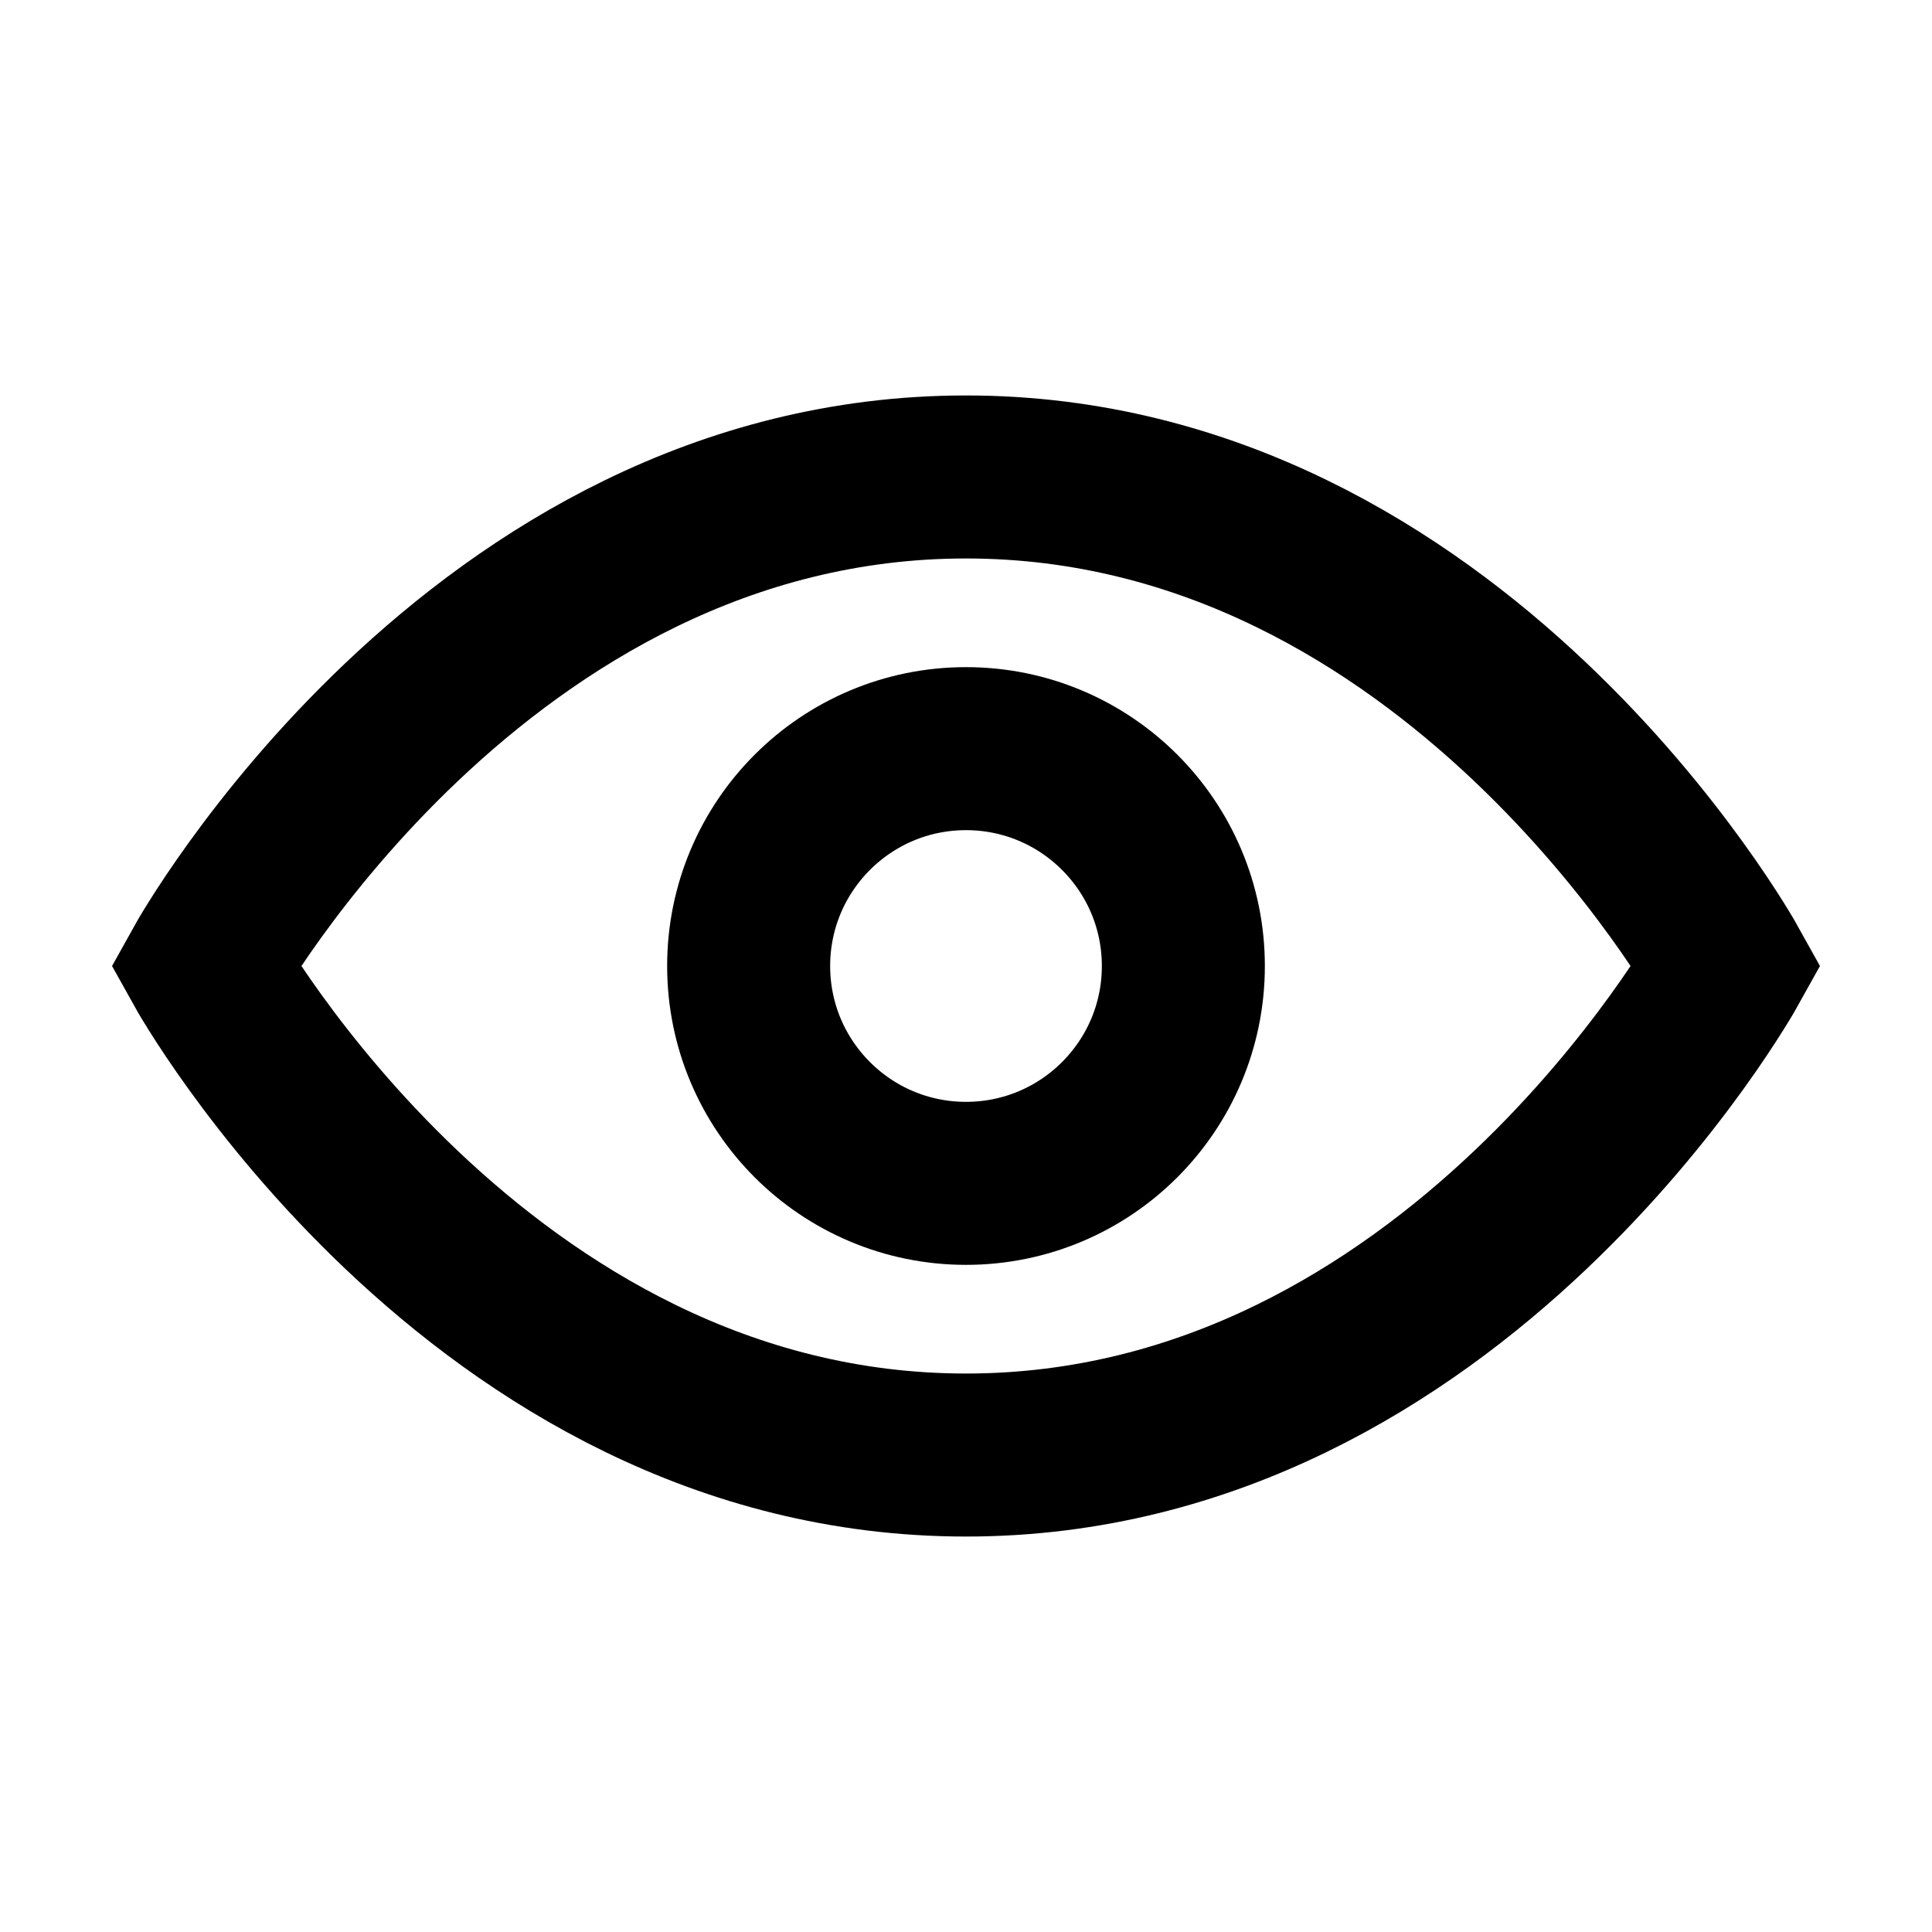
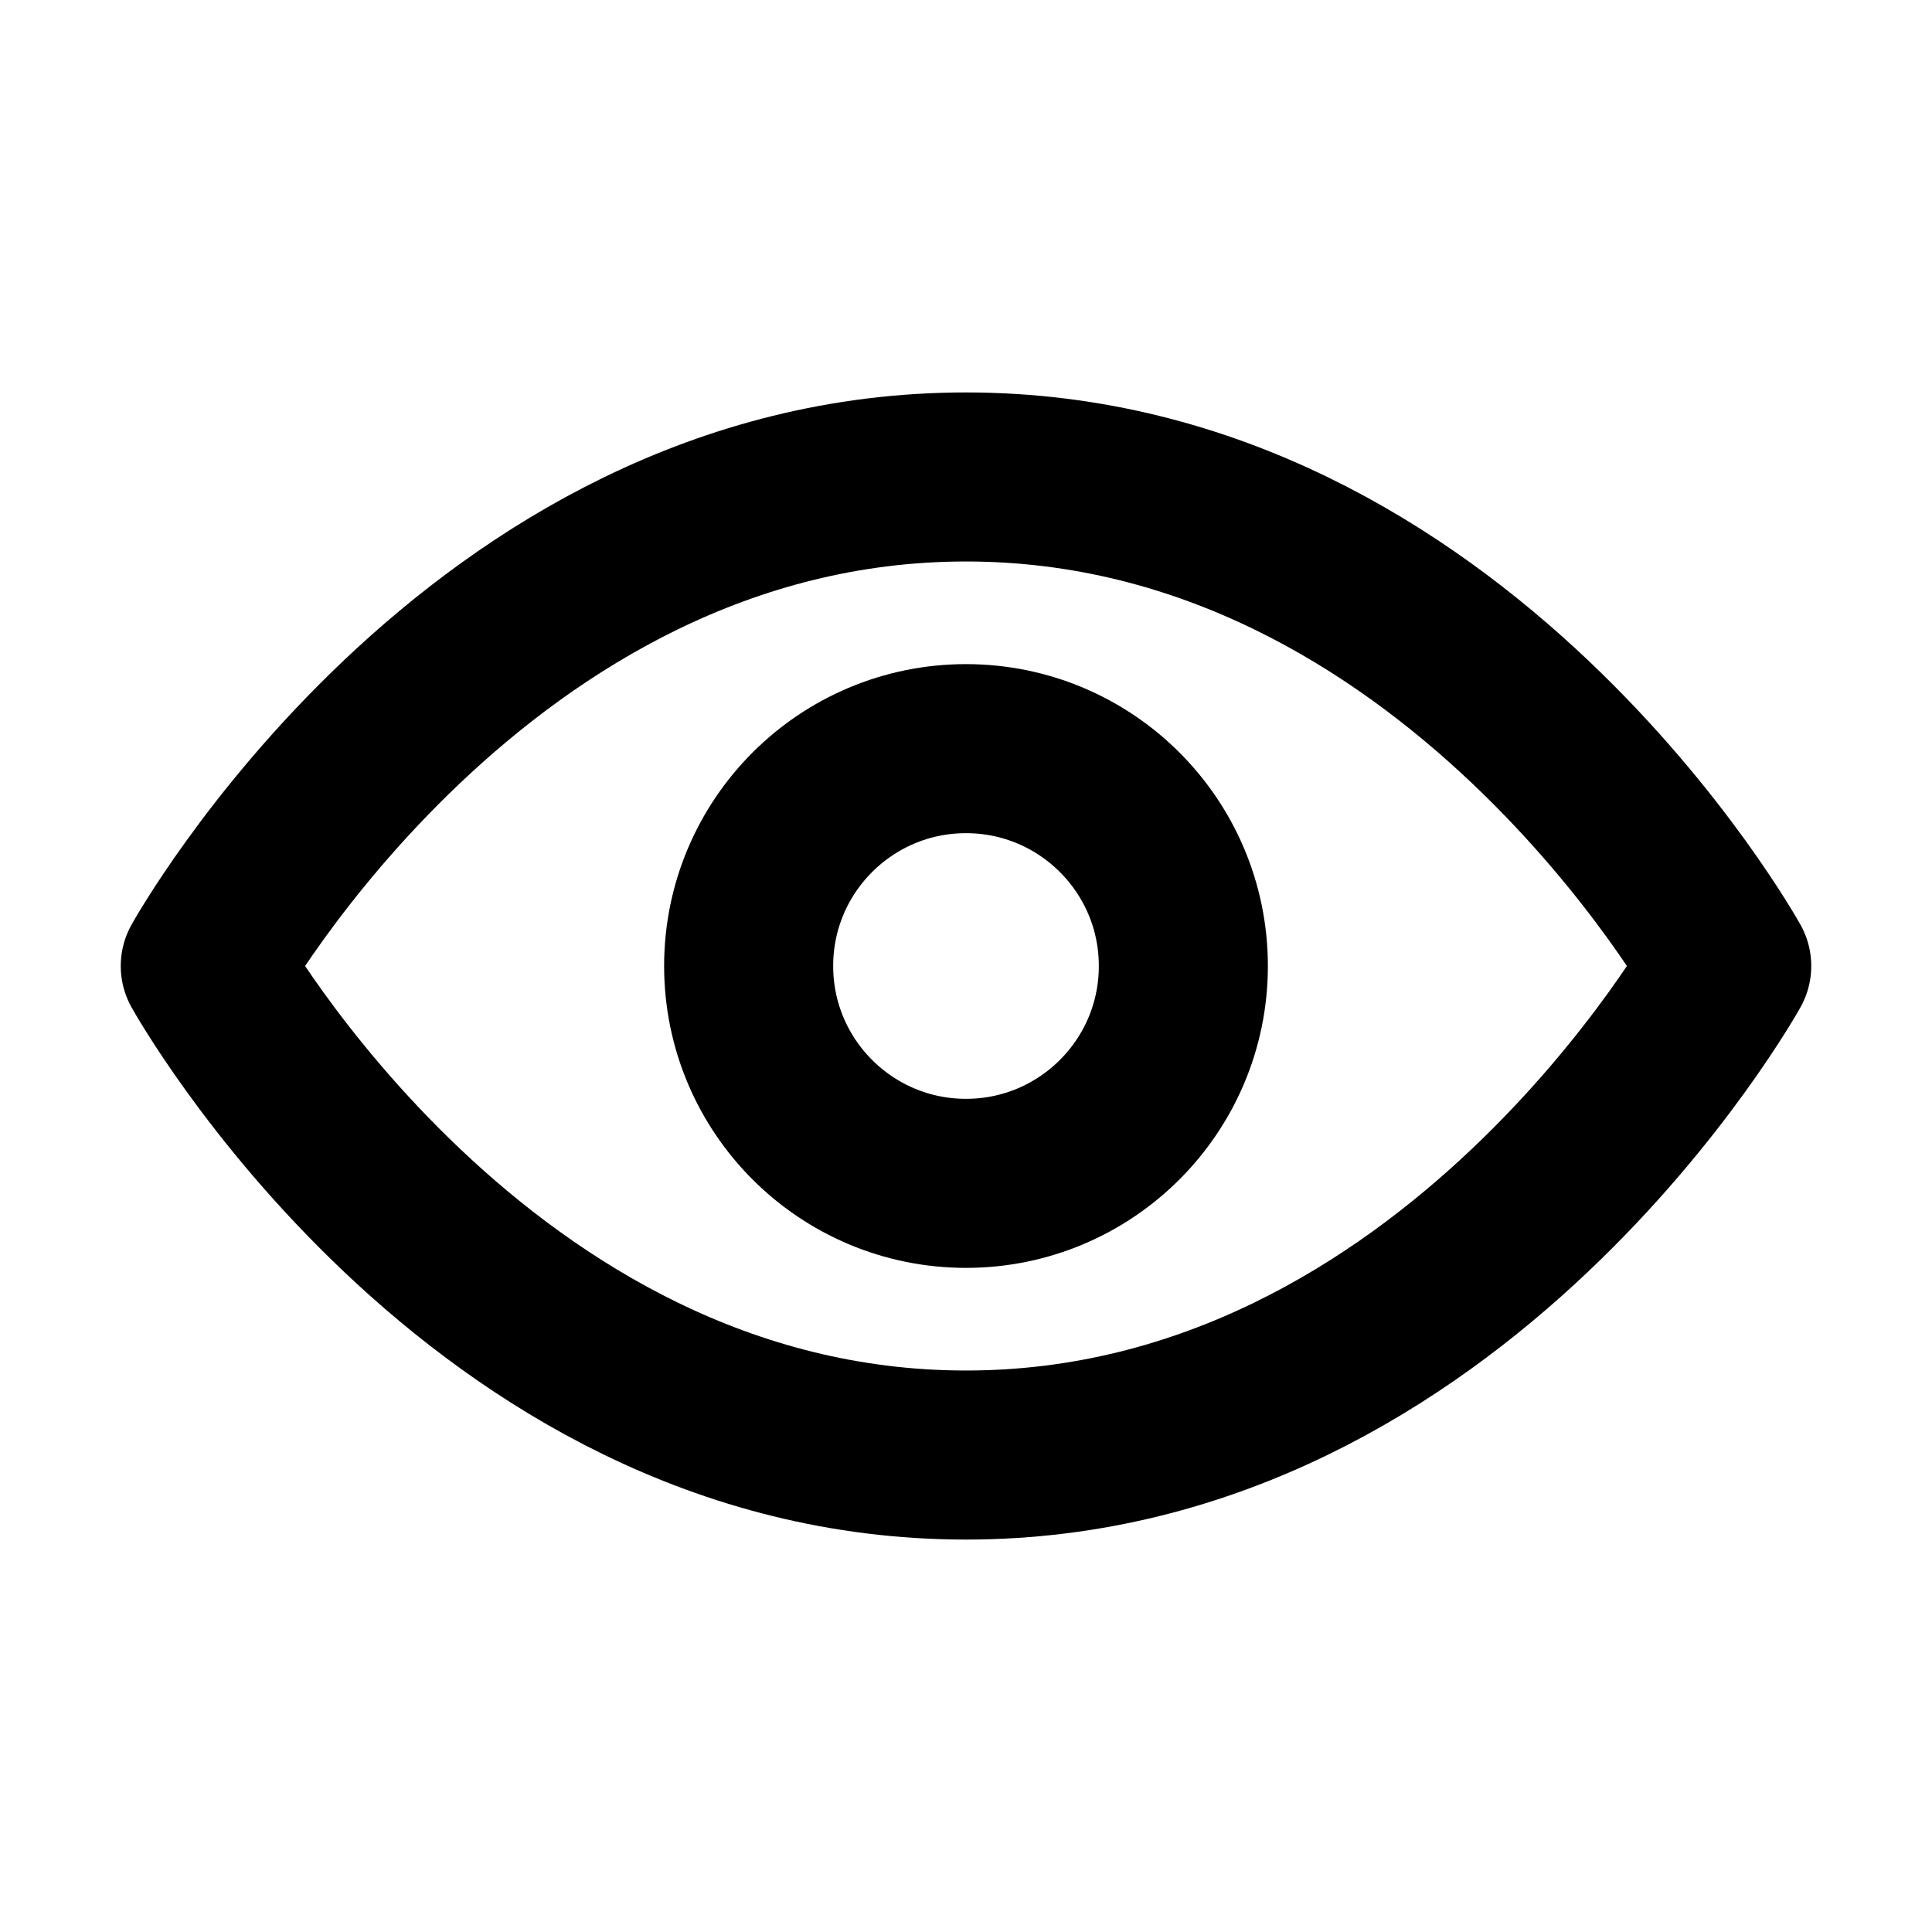
<svg xmlns="http://www.w3.org/2000/svg" viewBox="0 0 16 16">
-   <g transform="matrix(.9 0 0 .9 .8 .8)">
-     <g fill="none" stroke="black" stroke-width="1.5">
-       <path d="M1 8s2.5-4.5 7-4.5S15 8 15 8s-2.5 4.5-7 4.5S1 8 1 8Z" />
-       <circle cx="8" cy="8" r="2" />
-     </g>
+   <g fill="none" stroke="black" stroke-width="1.4" stroke-linecap="round" stroke-linejoin="round">
+     <path d="M1.7 8s2.25-4.05 6.3-4.05S14.3 8 14.3 8s-2.25 4.05-6.3 4.05S1.7 8 1.7 8Z" />
+     <circle cx="8" cy="8" r="1.8" />
  </g>
</svg>
